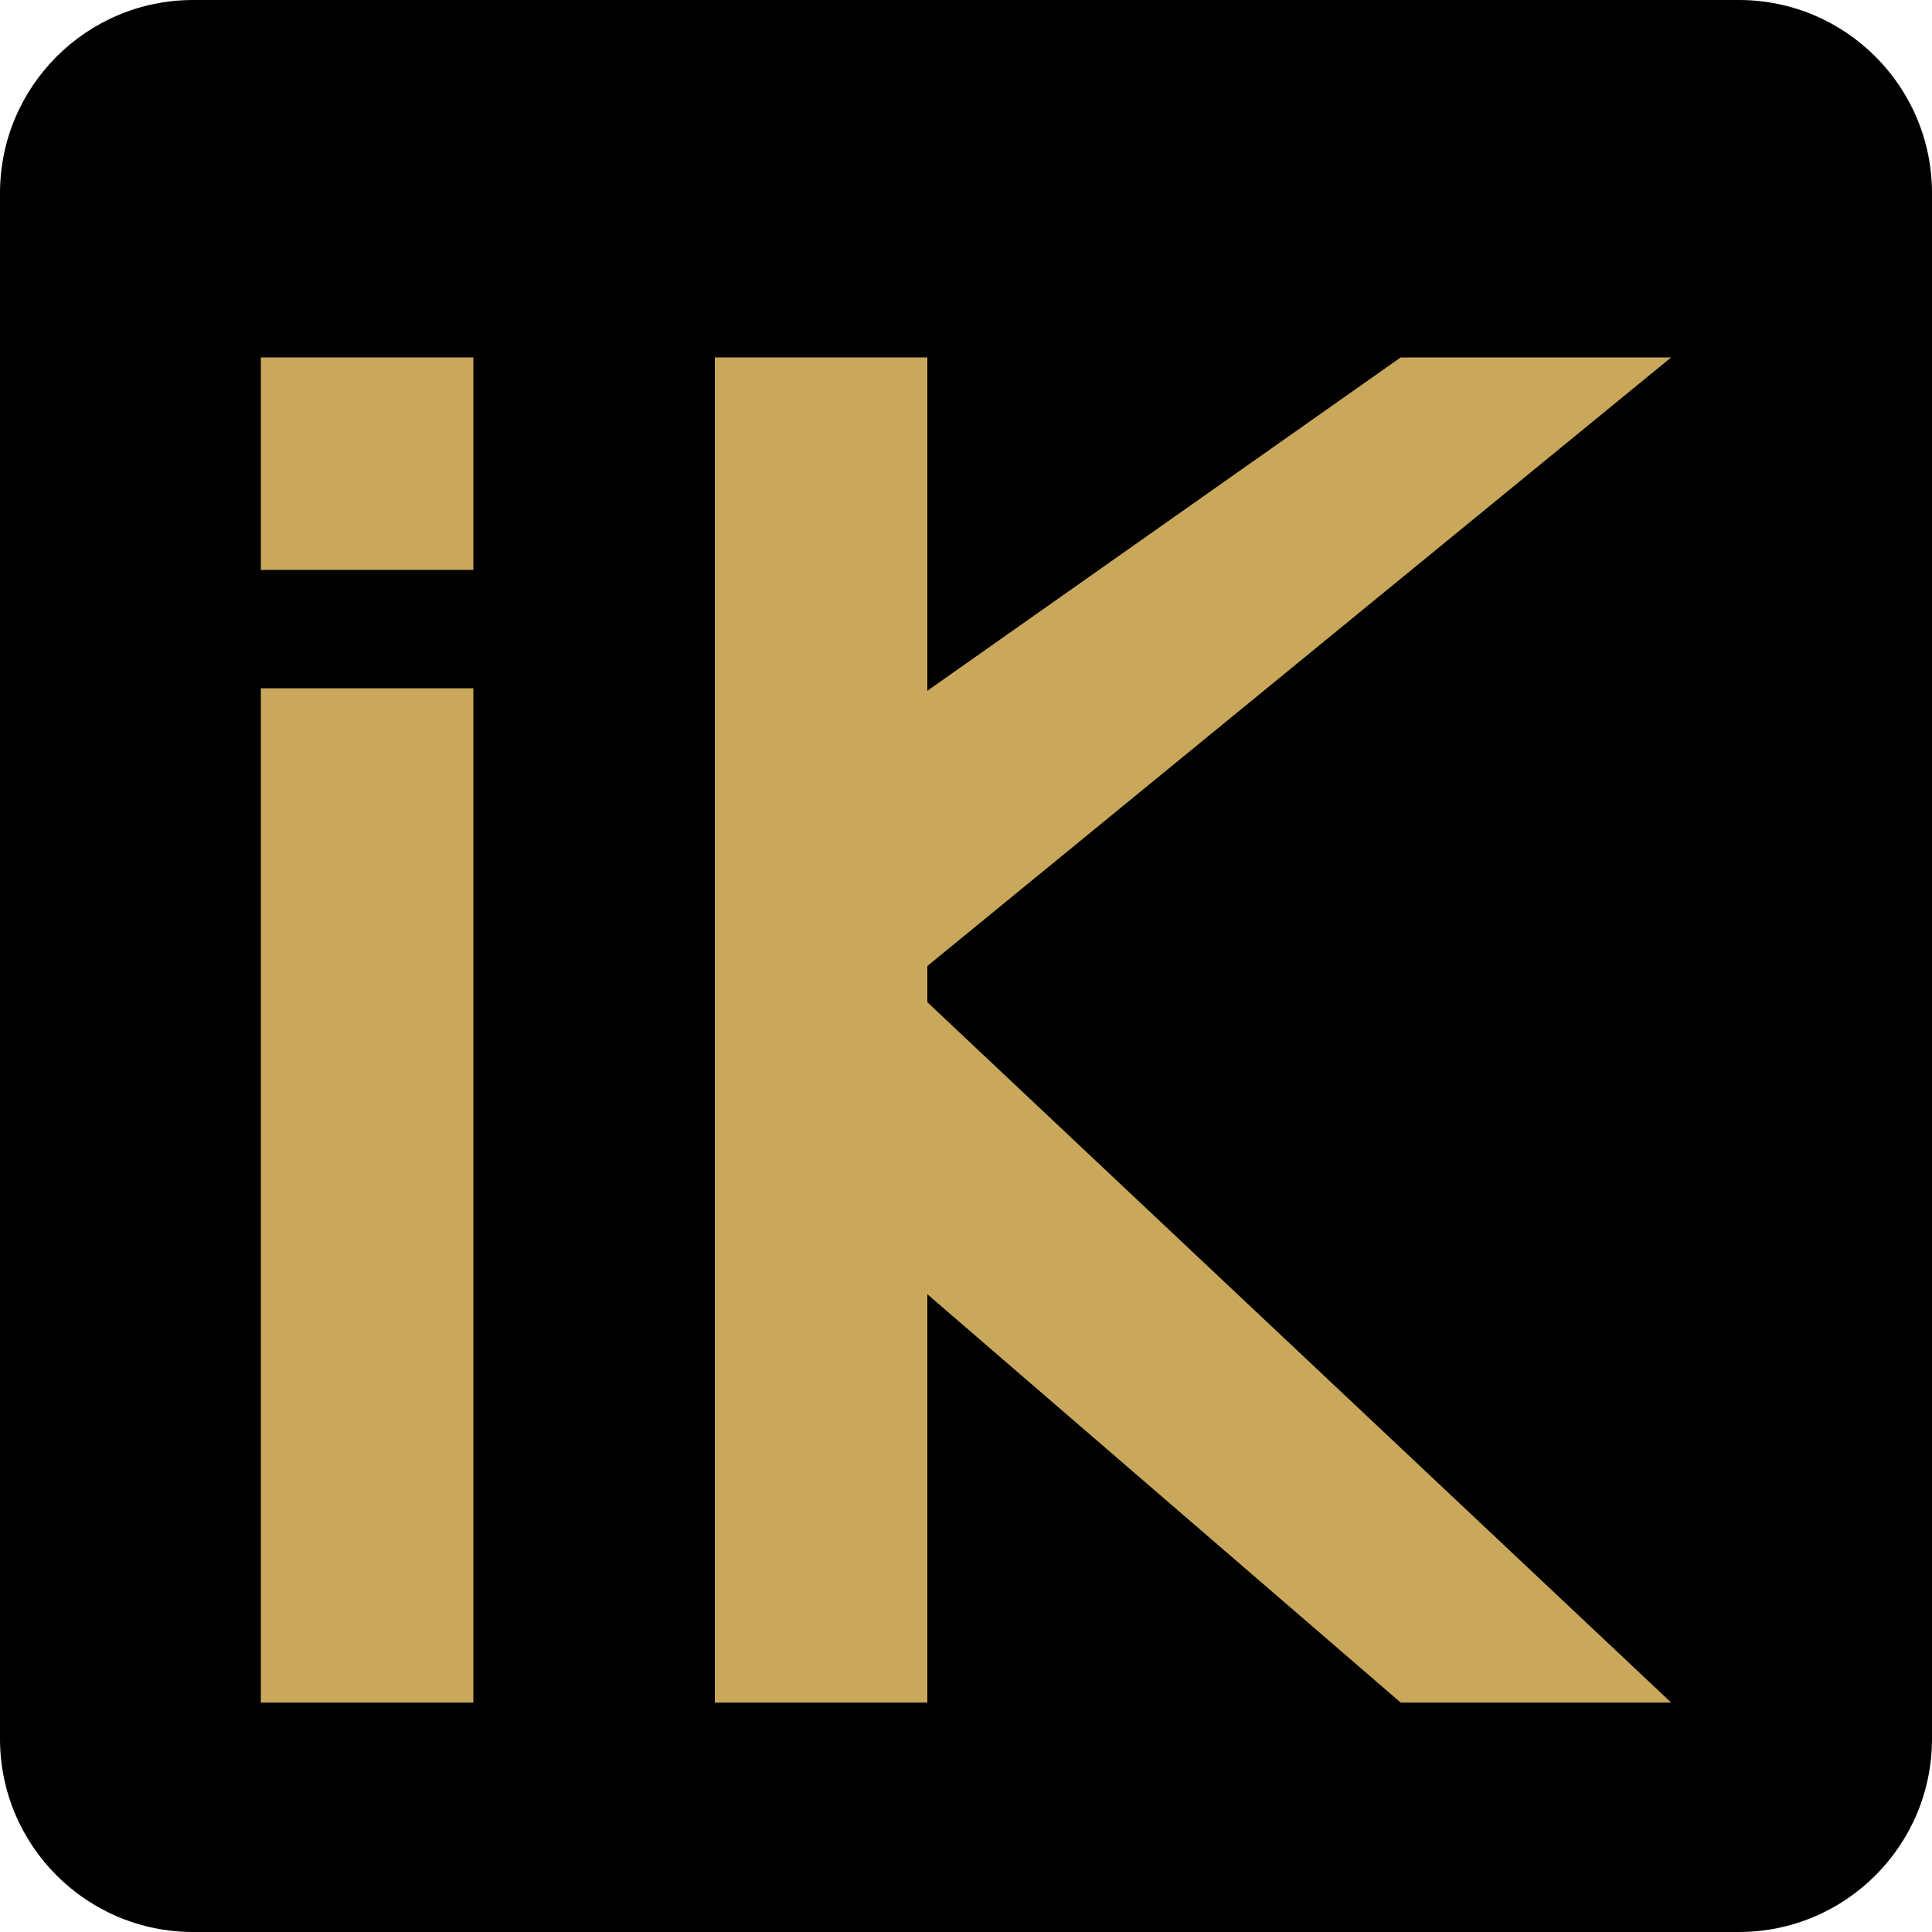
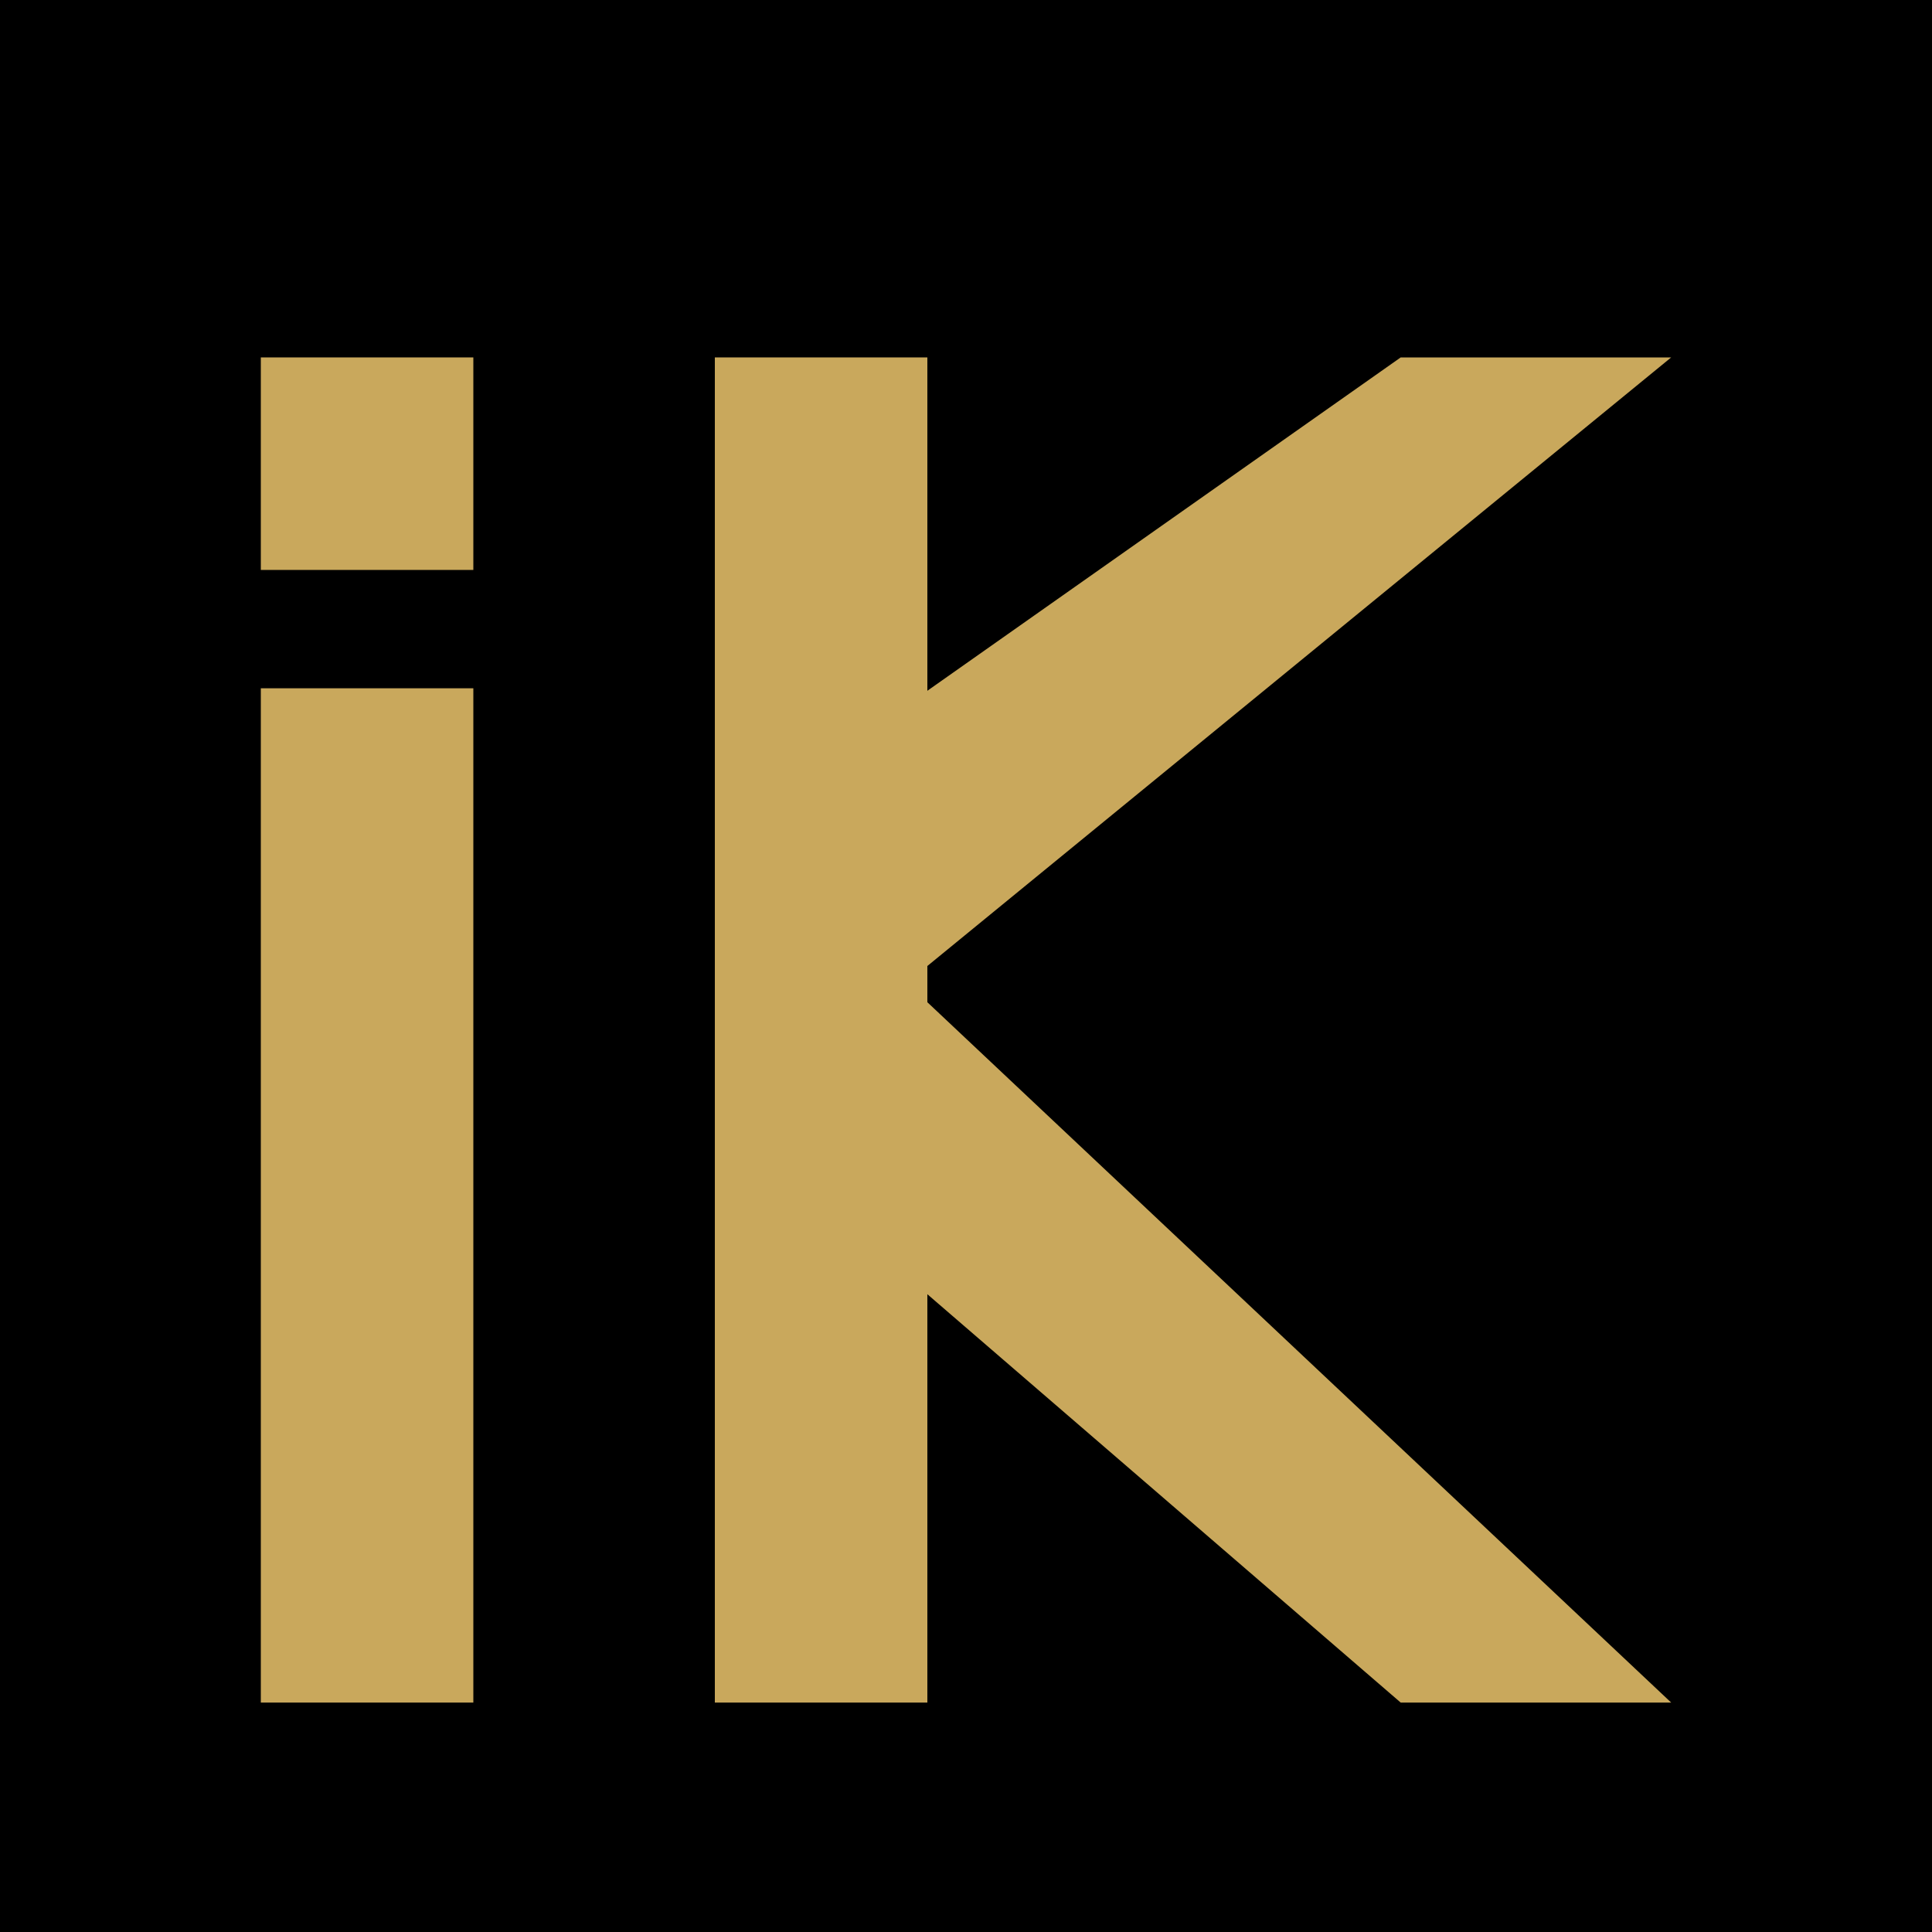
<svg xmlns="http://www.w3.org/2000/svg" viewBox="0 0 800 800">
-   <rect width="800" height="800" rx="80" fill="#000000" />
+   <rect width="800" height="800" fill="#000000" />
  <rect x="108" y="148" width="88" height="88" fill="#C9A85C" />
  <rect x="108" y="285" width="88" height="420" fill="#C9A85C" />
  <rect x="296" y="148" width="88" height="557" fill="#C9A85C" />
  <polygon points="384,400 692,148 580,148 296,348 296,420" fill="#C9A85C" />
  <polygon points="296,385 296,460 580,705 692,705 384,415" fill="#C9A85C" />
</svg>
